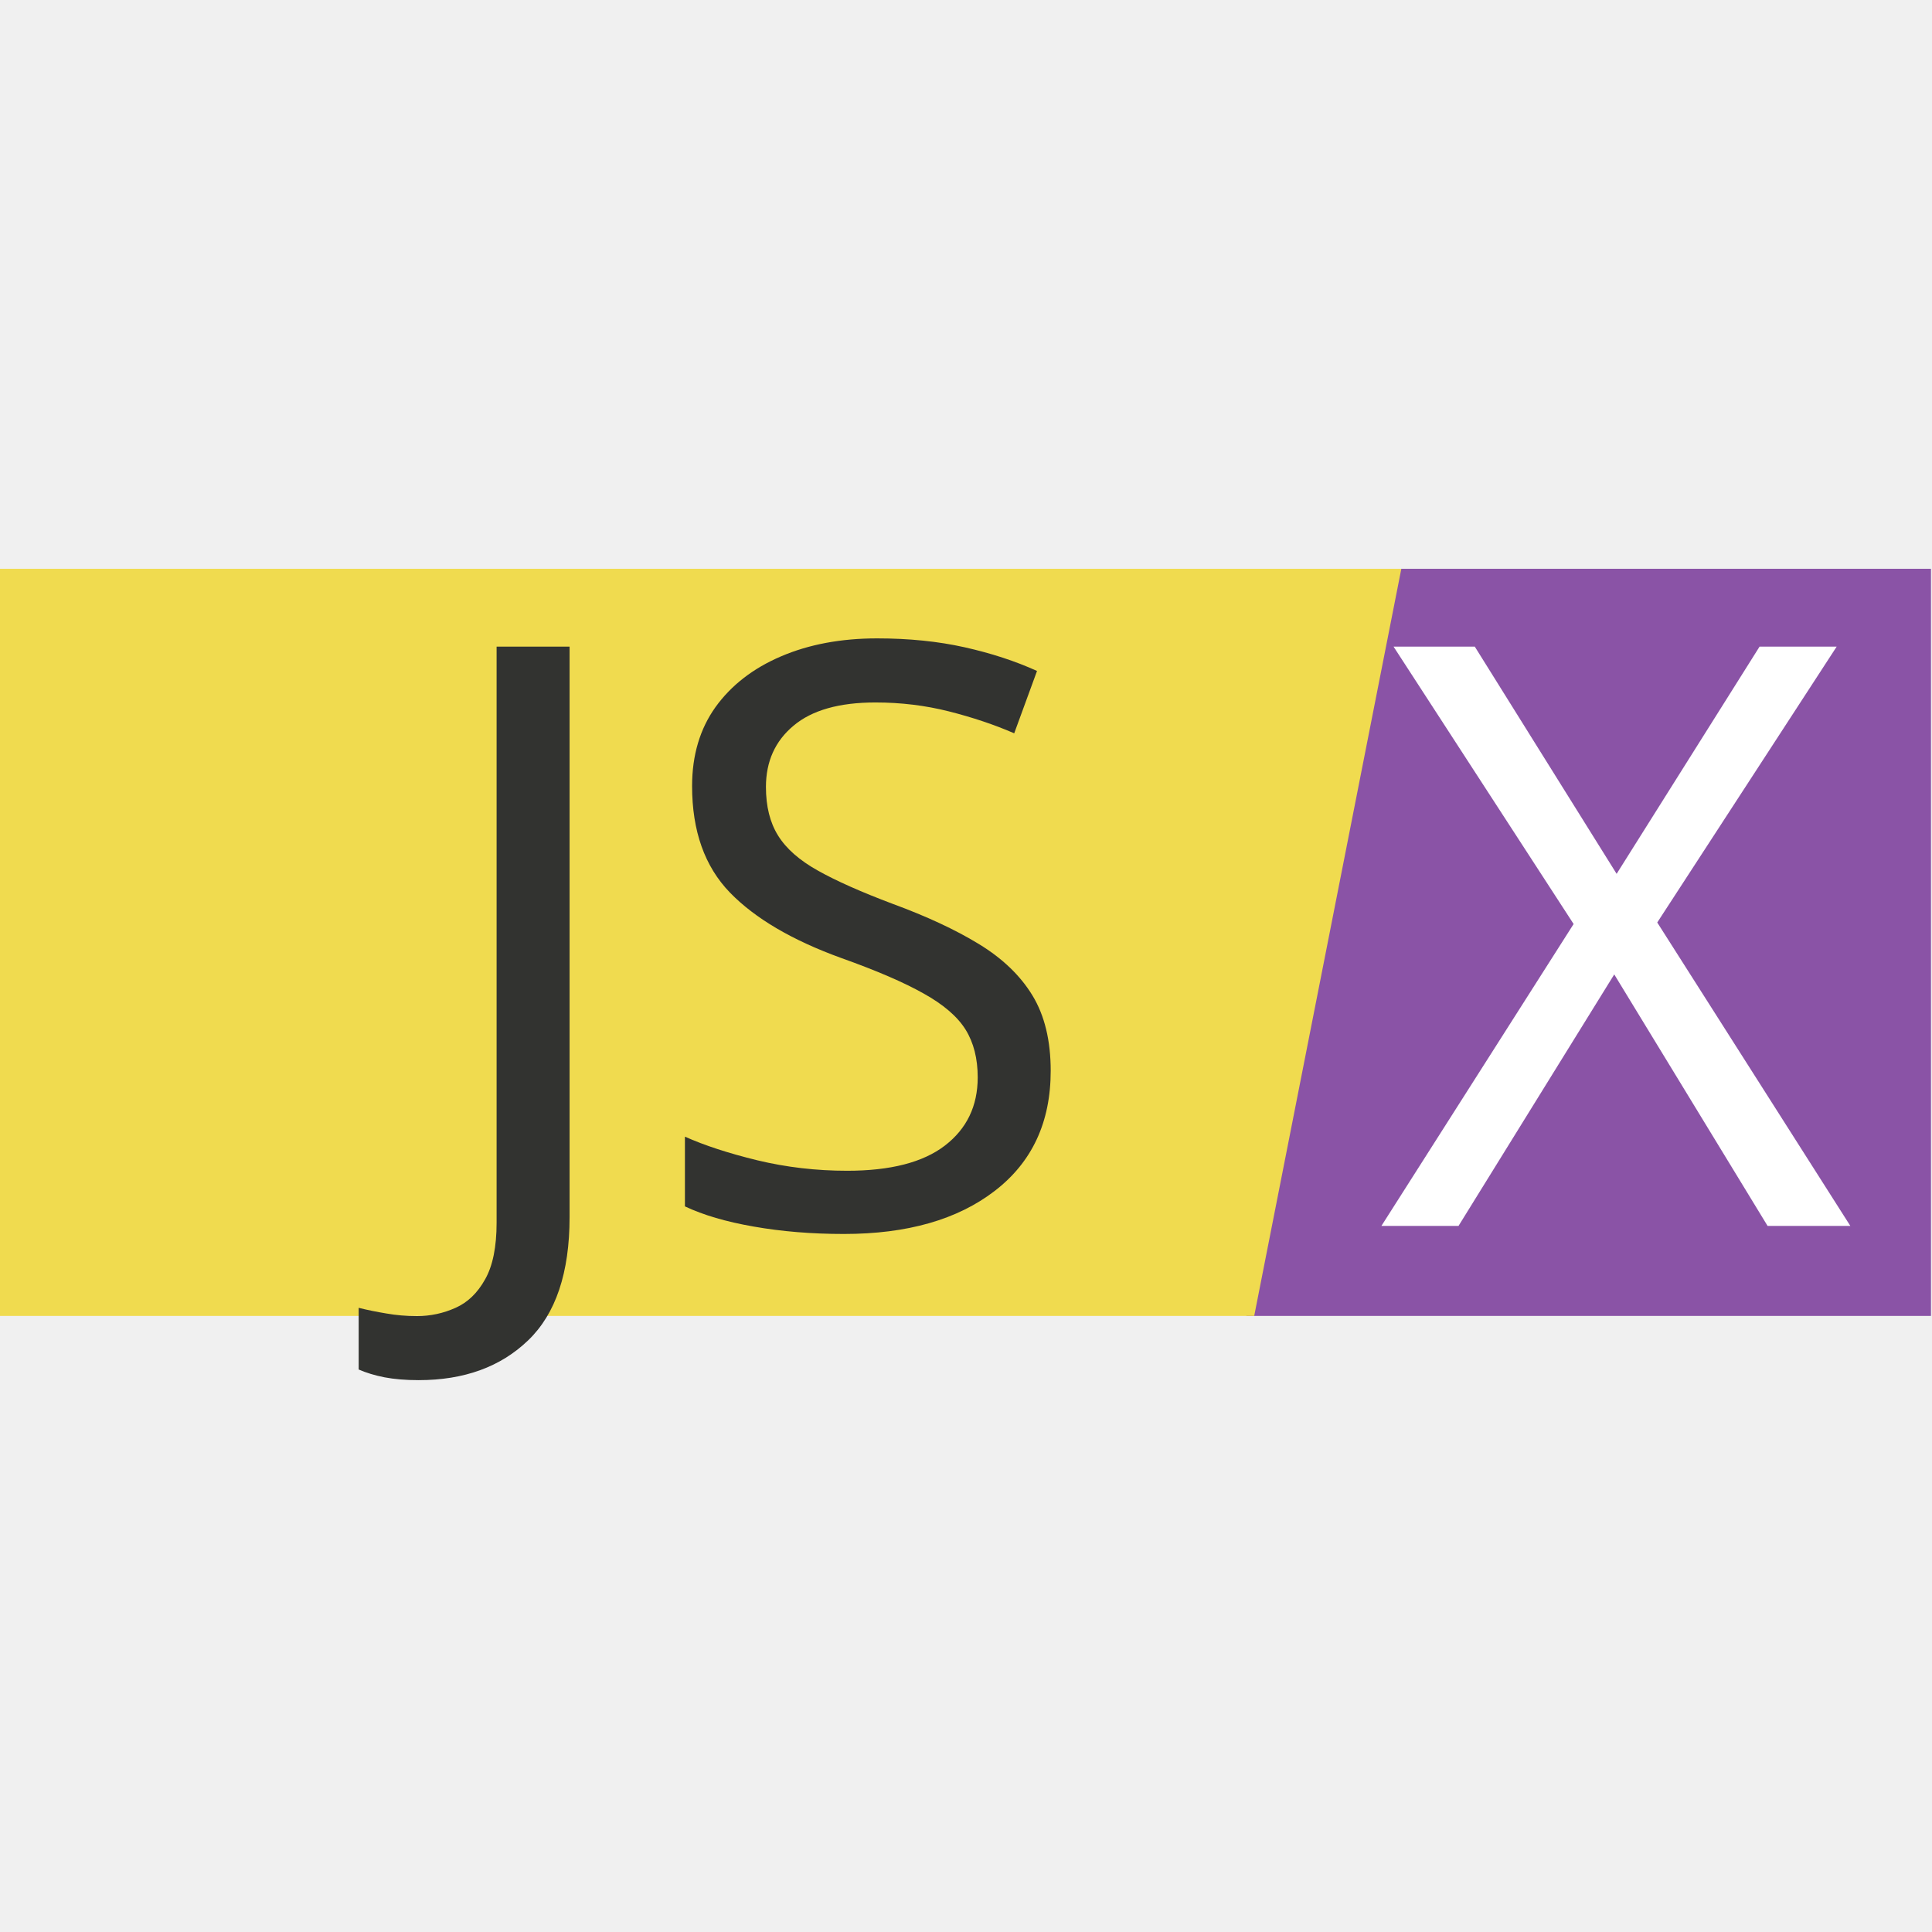
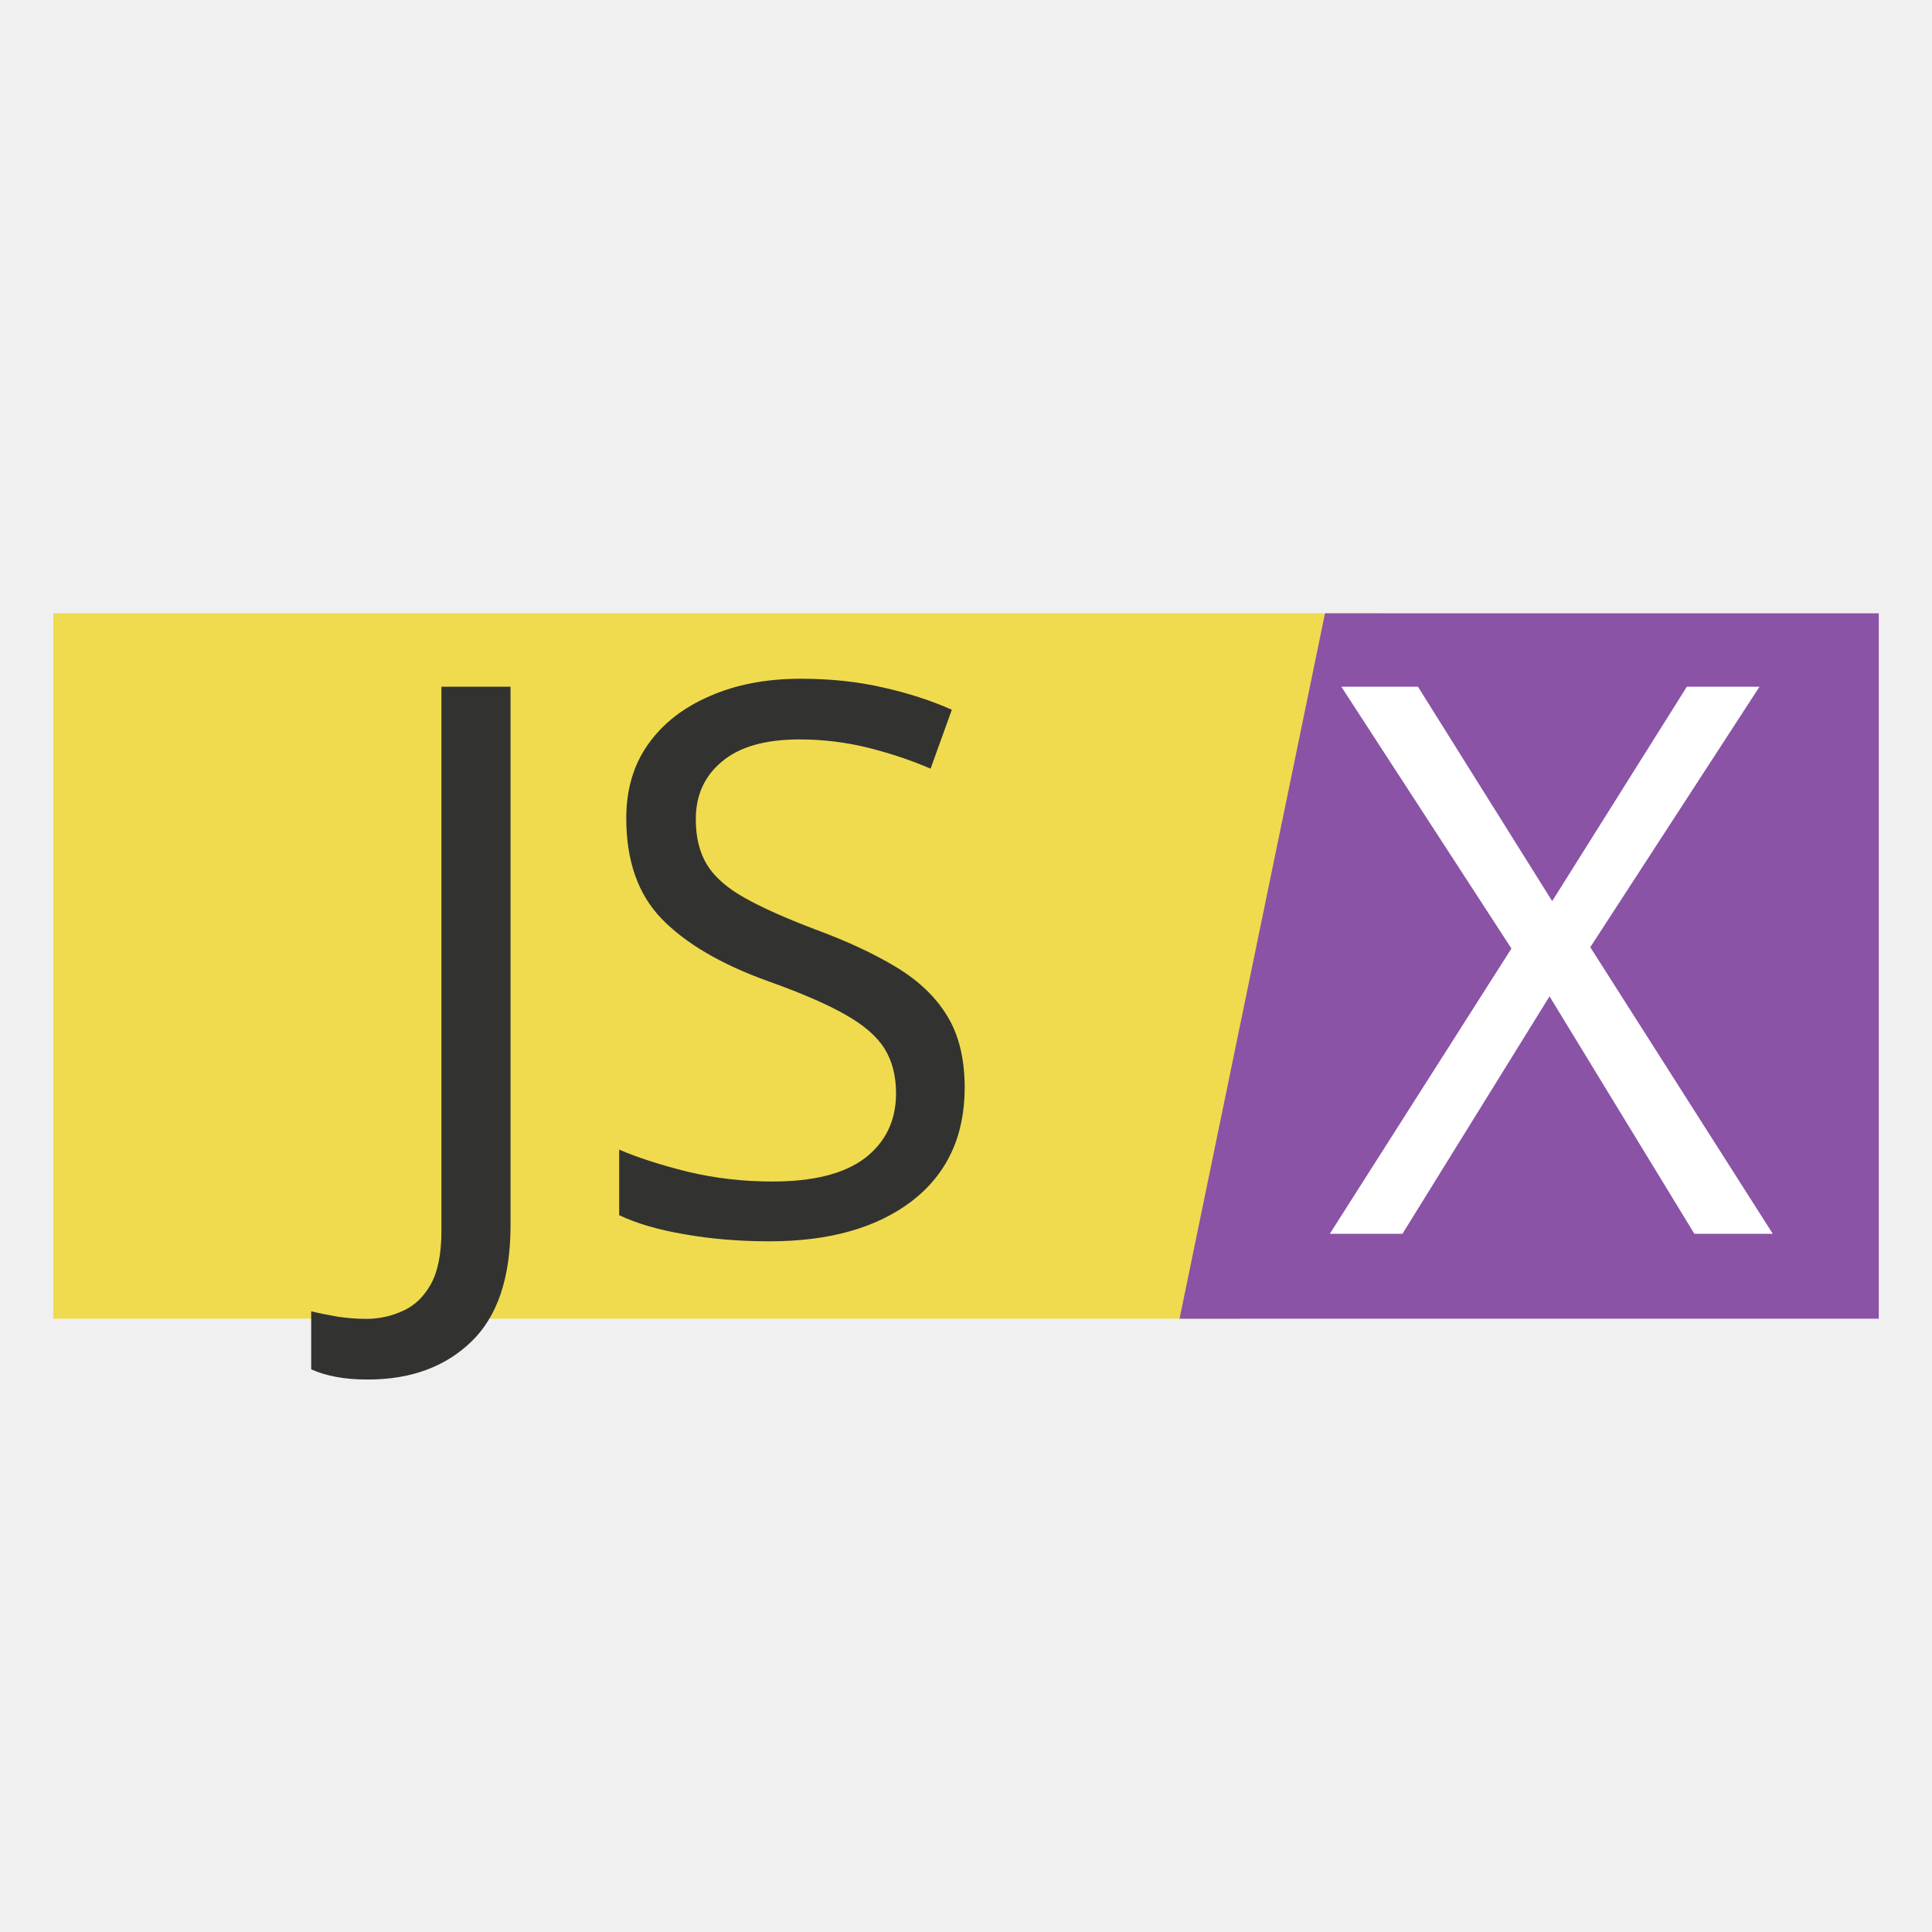
- <svg xmlns="http://www.w3.org/2000/svg" width="138.98mm" height="138.98mm" viewBox="0 0 138.98 138.98" version="1.1" id="svg3753">
+ <svg xmlns="http://www.w3.org/2000/svg" width="512" height="512" viewBox="0 0 135.467 135.467" version="1.1" id="svg3753">
  <defs id="defs3747">
    <clipPath clipPathUnits="userSpaceOnUse" id="clipPath821">
-       <path style="fill:#000000;fill-opacity:1;stroke:none;stroke-width:0.265px;stroke-linecap:butt;stroke-linejoin:miter;stroke-opacity:1" d="m 95.363,147.237 30.049,-142.497 28.726,0.567 0.189,145.71 z" id="path823" />
+       <path style="fill:#000000;fill-opacity:1;stroke:none;stroke-width:0.265px;stroke-linecap:butt;stroke-linejoin:miter;stroke-opacity:1" d="M 95.363,147.237 125.412,4.74 154.138,5.307 154.327,151.017 Z" id="path823" />
    </clipPath>
    <clipPath clipPathUnits="userSpaceOnUse" id="clipPath821-1">
-       <path style="fill:#000000;fill-opacity:1;stroke:none;stroke-width:0.265px;stroke-linecap:butt;stroke-linejoin:miter;stroke-opacity:1" d="m 95.363,147.237 30.049,-142.497 28.726,0.567 0.189,145.71 z" id="path823-0" />
+       <path style="fill:#000000;fill-opacity:1;stroke:none;stroke-width:0.265px;stroke-linecap:butt;stroke-linejoin:miter;stroke-opacity:1" d="M 95.363,147.237 125.412,4.74 154.138,5.307 154.327,151.017 Z" id="path823-0" />
    </clipPath>
  </defs>
  <g id="layer1" transform="translate(-7.483529,-6.74529)">
-     <path id="path52" d="m 146.39,101.407 h -49.252 l 11.083,-53.747 h 38.169 z" style="opacity:1;vector-effect:none;fill:#8a53a6;fill-opacity:1;stroke:none;stroke-width:4;stroke-linecap:square;stroke-linejoin:miter;stroke-miterlimit:4;stroke-dasharray:none;stroke-dashoffset:0;stroke-opacity:1" />
-     <path style="opacity:1;vector-effect:none;fill:#f0db4f;fill-opacity:1;stroke:none;stroke-width:4;stroke-linecap:square;stroke-linejoin:miter;stroke-miterlimit:4;stroke-dasharray:none;stroke-dashoffset:0;stroke-opacity:1" d="m 7.295,47.66 h 100.994 l -10.583,53.747 h -90.41 z" id="rect3766-4" />
-     <text xml:space="preserve" style="font-style:normal;font-weight:normal;font-size:7.889px;line-height:1.25;font-family:sans-serif;letter-spacing:0px;word-spacing:0px;fill:#323330;fill-opacity:1;stroke:none;stroke-width:0.265" x="37.831" y="94.933" id="text3770">
-       <tspan id="tspan3768" x="37.831" y="94.933" style="font-style:normal;font-variant:normal;font-weight:normal;font-stretch:normal;font-size:58.377px;font-family:'Neutra Text';-inkscape-font-specification:'Neutra Text';fill:#323330;fill-opacity:1;stroke-width:0.265">JS</tspan>
-     </text>
-     <text id="text898" y="94.933" x="106.623" style="font-style:normal;font-weight:normal;font-size:7.889px;line-height:1.25;font-family:sans-serif;letter-spacing:0px;word-spacing:0px;fill:#323330;fill-opacity:1;stroke:none;stroke-width:0.265" xml:space="preserve">
-       <tspan style="font-style:normal;font-variant:normal;font-weight:normal;font-stretch:normal;font-size:58.377px;font-family:'Neutra Text';-inkscape-font-specification:'Neutra Text';fill:#ffffff;fill-opacity:1;stroke-width:0.265" y="94.933" x="106.623" id="tspan896">X</tspan>
-     </text>
+     <g id="g250" transform="matrix(1.987843,0,0,1.987843,-3.28593,-44.99282)">
+       <path style="opacity:1;vector-effect:none;fill:#f0db4f;fill-opacity:1;stroke:none;stroke-width:1.852;stroke-linecap:square;stroke-linejoin:miter;stroke-miterlimit:4;stroke-dasharray:none;stroke-dashoffset:0;stroke-opacity:1" d="M 7.295,47.66 H 54.049 L 49.15,72.542 H 7.295 Z" id="rect3766-4" />
+       <path id="path52" d="M 71.688,72.542 H 47.024 l 5.131,-24.882 H 71.688 Z" style="opacity:1;vector-effect:none;fill:#8a53a6;fill-opacity:1;stroke:none;stroke-width:1.852;stroke-linecap:square;stroke-linejoin:miter;stroke-miterlimit:4;stroke-dasharray:none;stroke-dashoffset:0;stroke-opacity:1" />
+       <text xml:space="preserve" style="font-style:normal;font-weight:normal;font-size:3.652px;line-height:1.25;font-family:sans-serif;letter-spacing:0px;word-spacing:0px;fill:#323330;fill-opacity:1;stroke:none;stroke-width:0.122" x="18.503" y="69.545" id="text3770">
+         <tspan id="tspan3768" x="18.503" y="69.545" style="font-style:normal;font-variant:normal;font-weight:normal;font-stretch:normal;font-size:27.025px;font-family:'Neutra Text';-inkscape-font-specification:'Neutra Text';fill:#323330;fill-opacity:1;stroke-width:0.122">JS</tspan>
+       </text>
+       <text id="text898" y="69.545" x="52.213" style="font-style:normal;font-weight:normal;font-size:3.652px;line-height:1.25;font-family:sans-serif;letter-spacing:0px;word-spacing:0px;fill:#323330;fill-opacity:1;stroke:none;stroke-width:0.122" xml:space="preserve">
+         <tspan style="font-style:normal;font-variant:normal;font-weight:normal;font-stretch:normal;font-size:27.025px;font-family:'Neutra Text';-inkscape-font-specification:'Neutra Text';fill:#ffffff;fill-opacity:1;stroke-width:0.122" y="69.545" x="52.213" id="tspan896">X</tspan>
+       </text>
+     </g>
  </g>
</svg>
